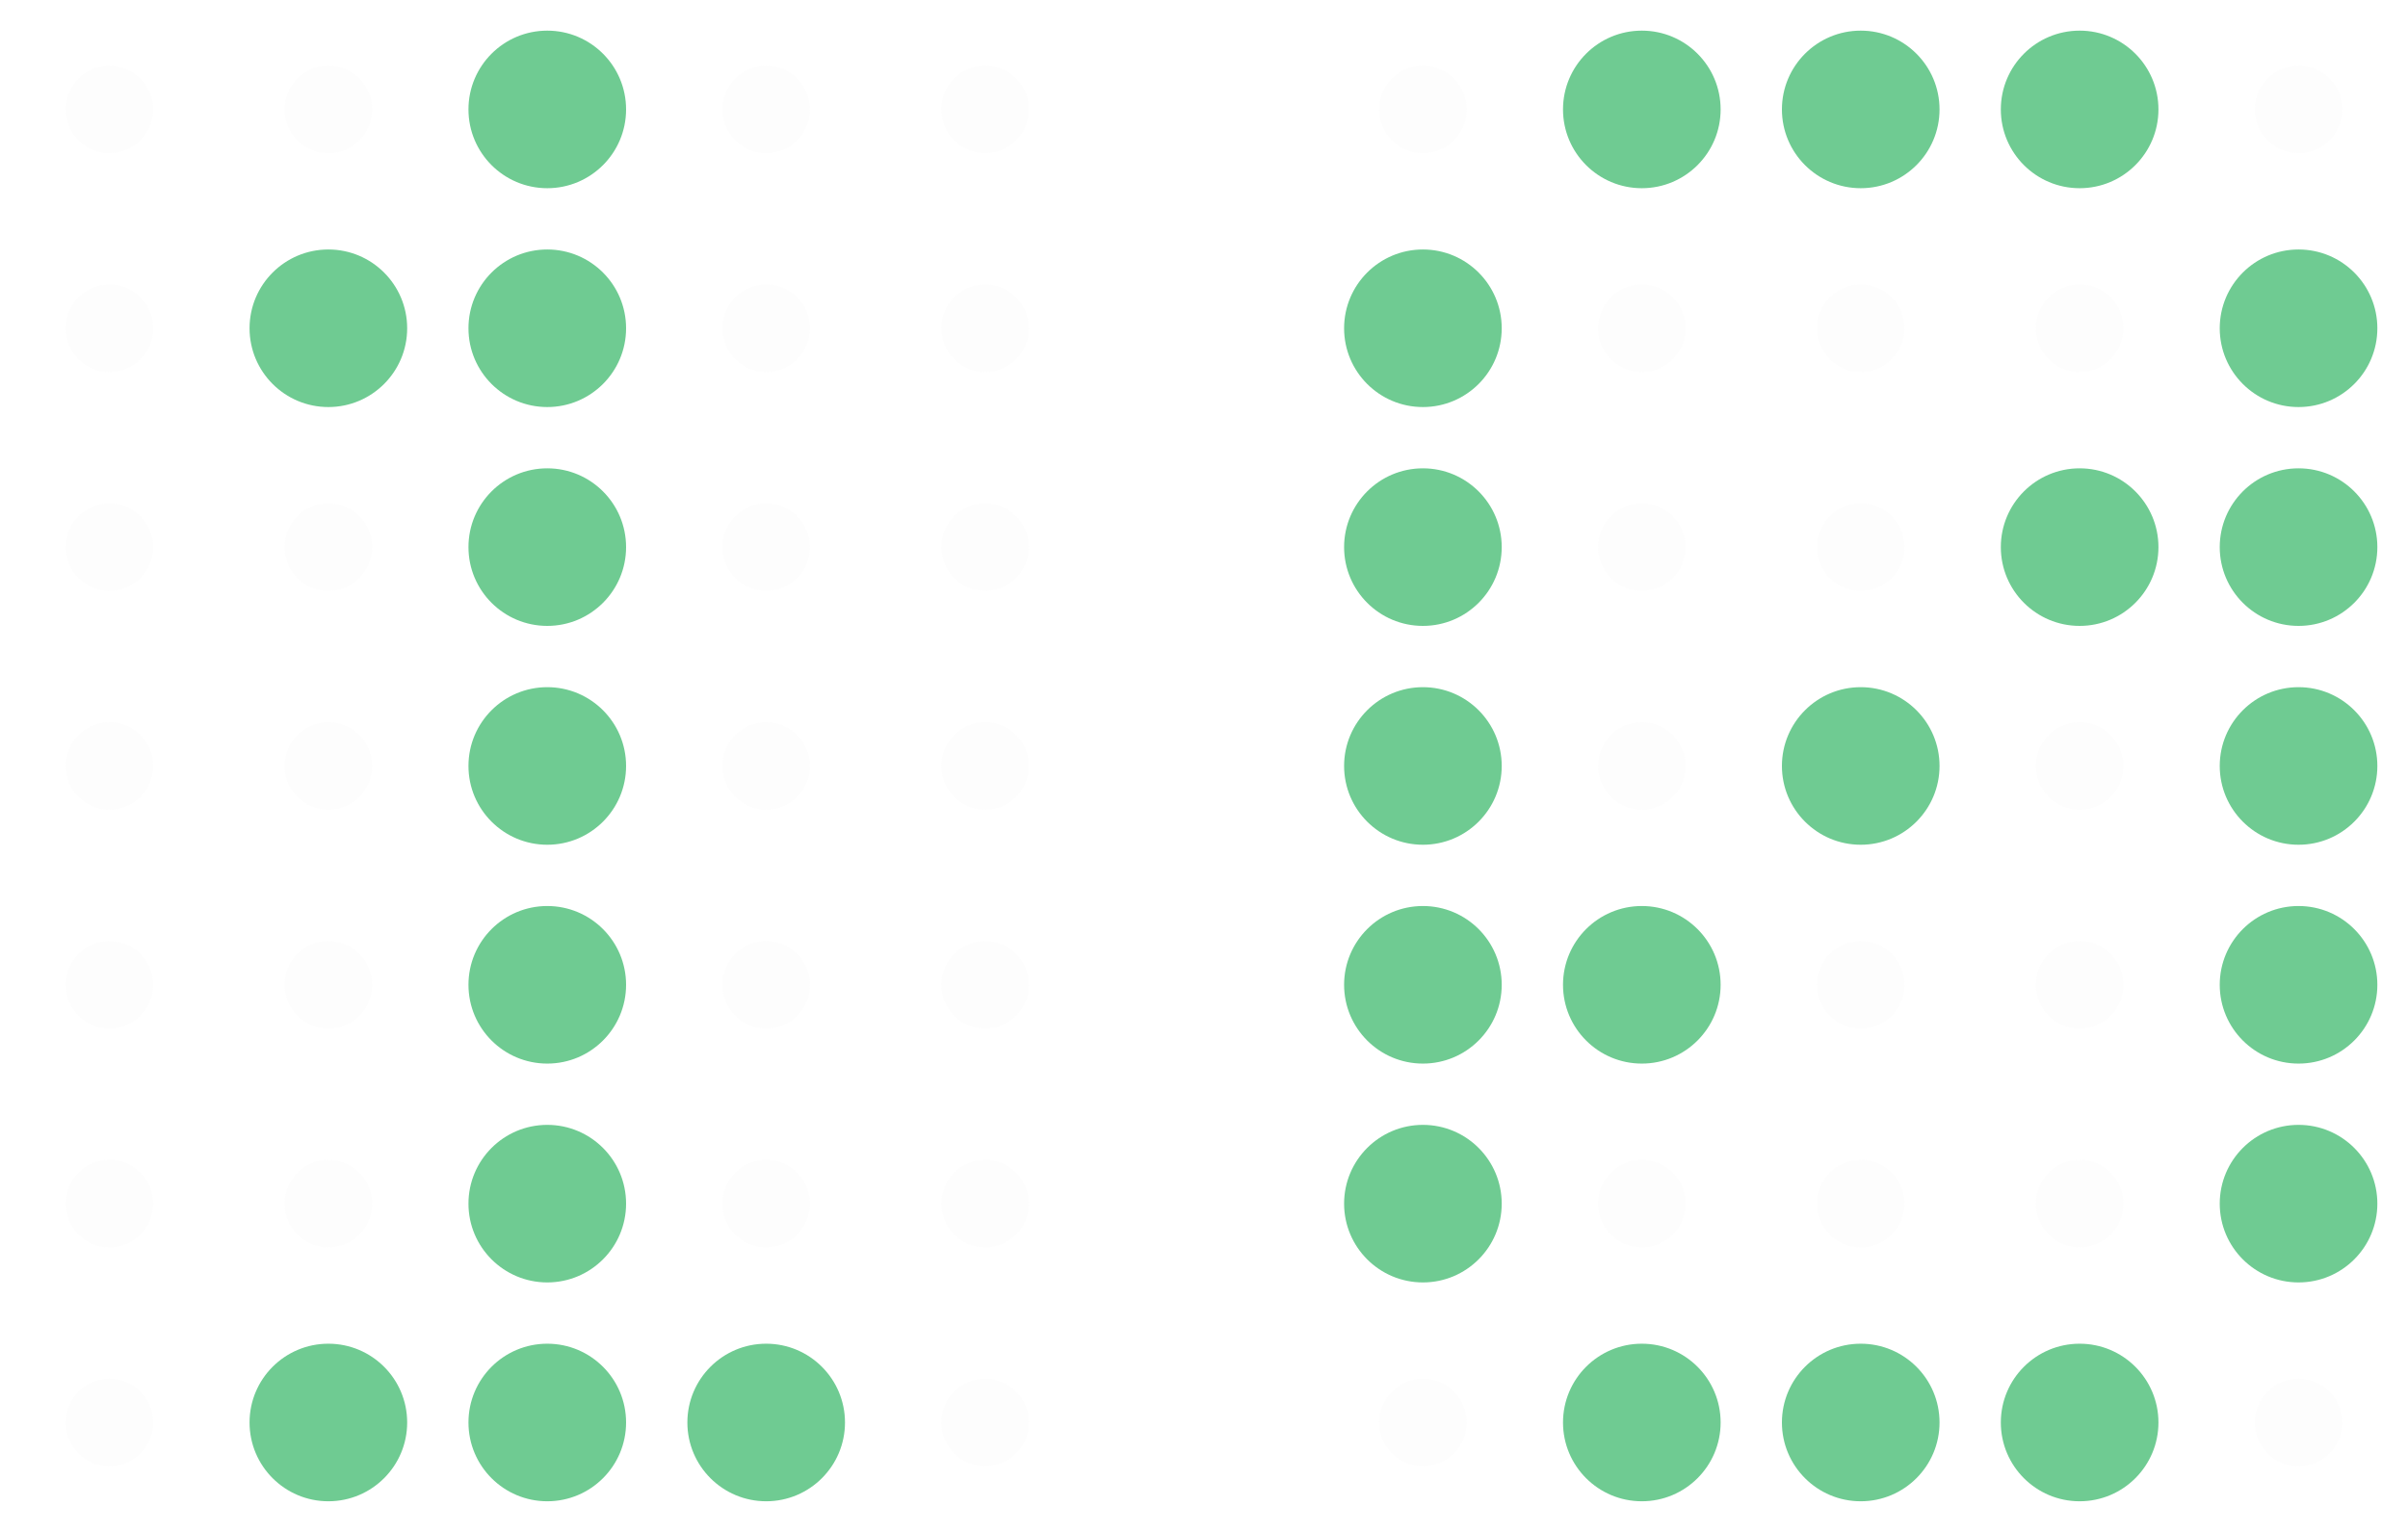
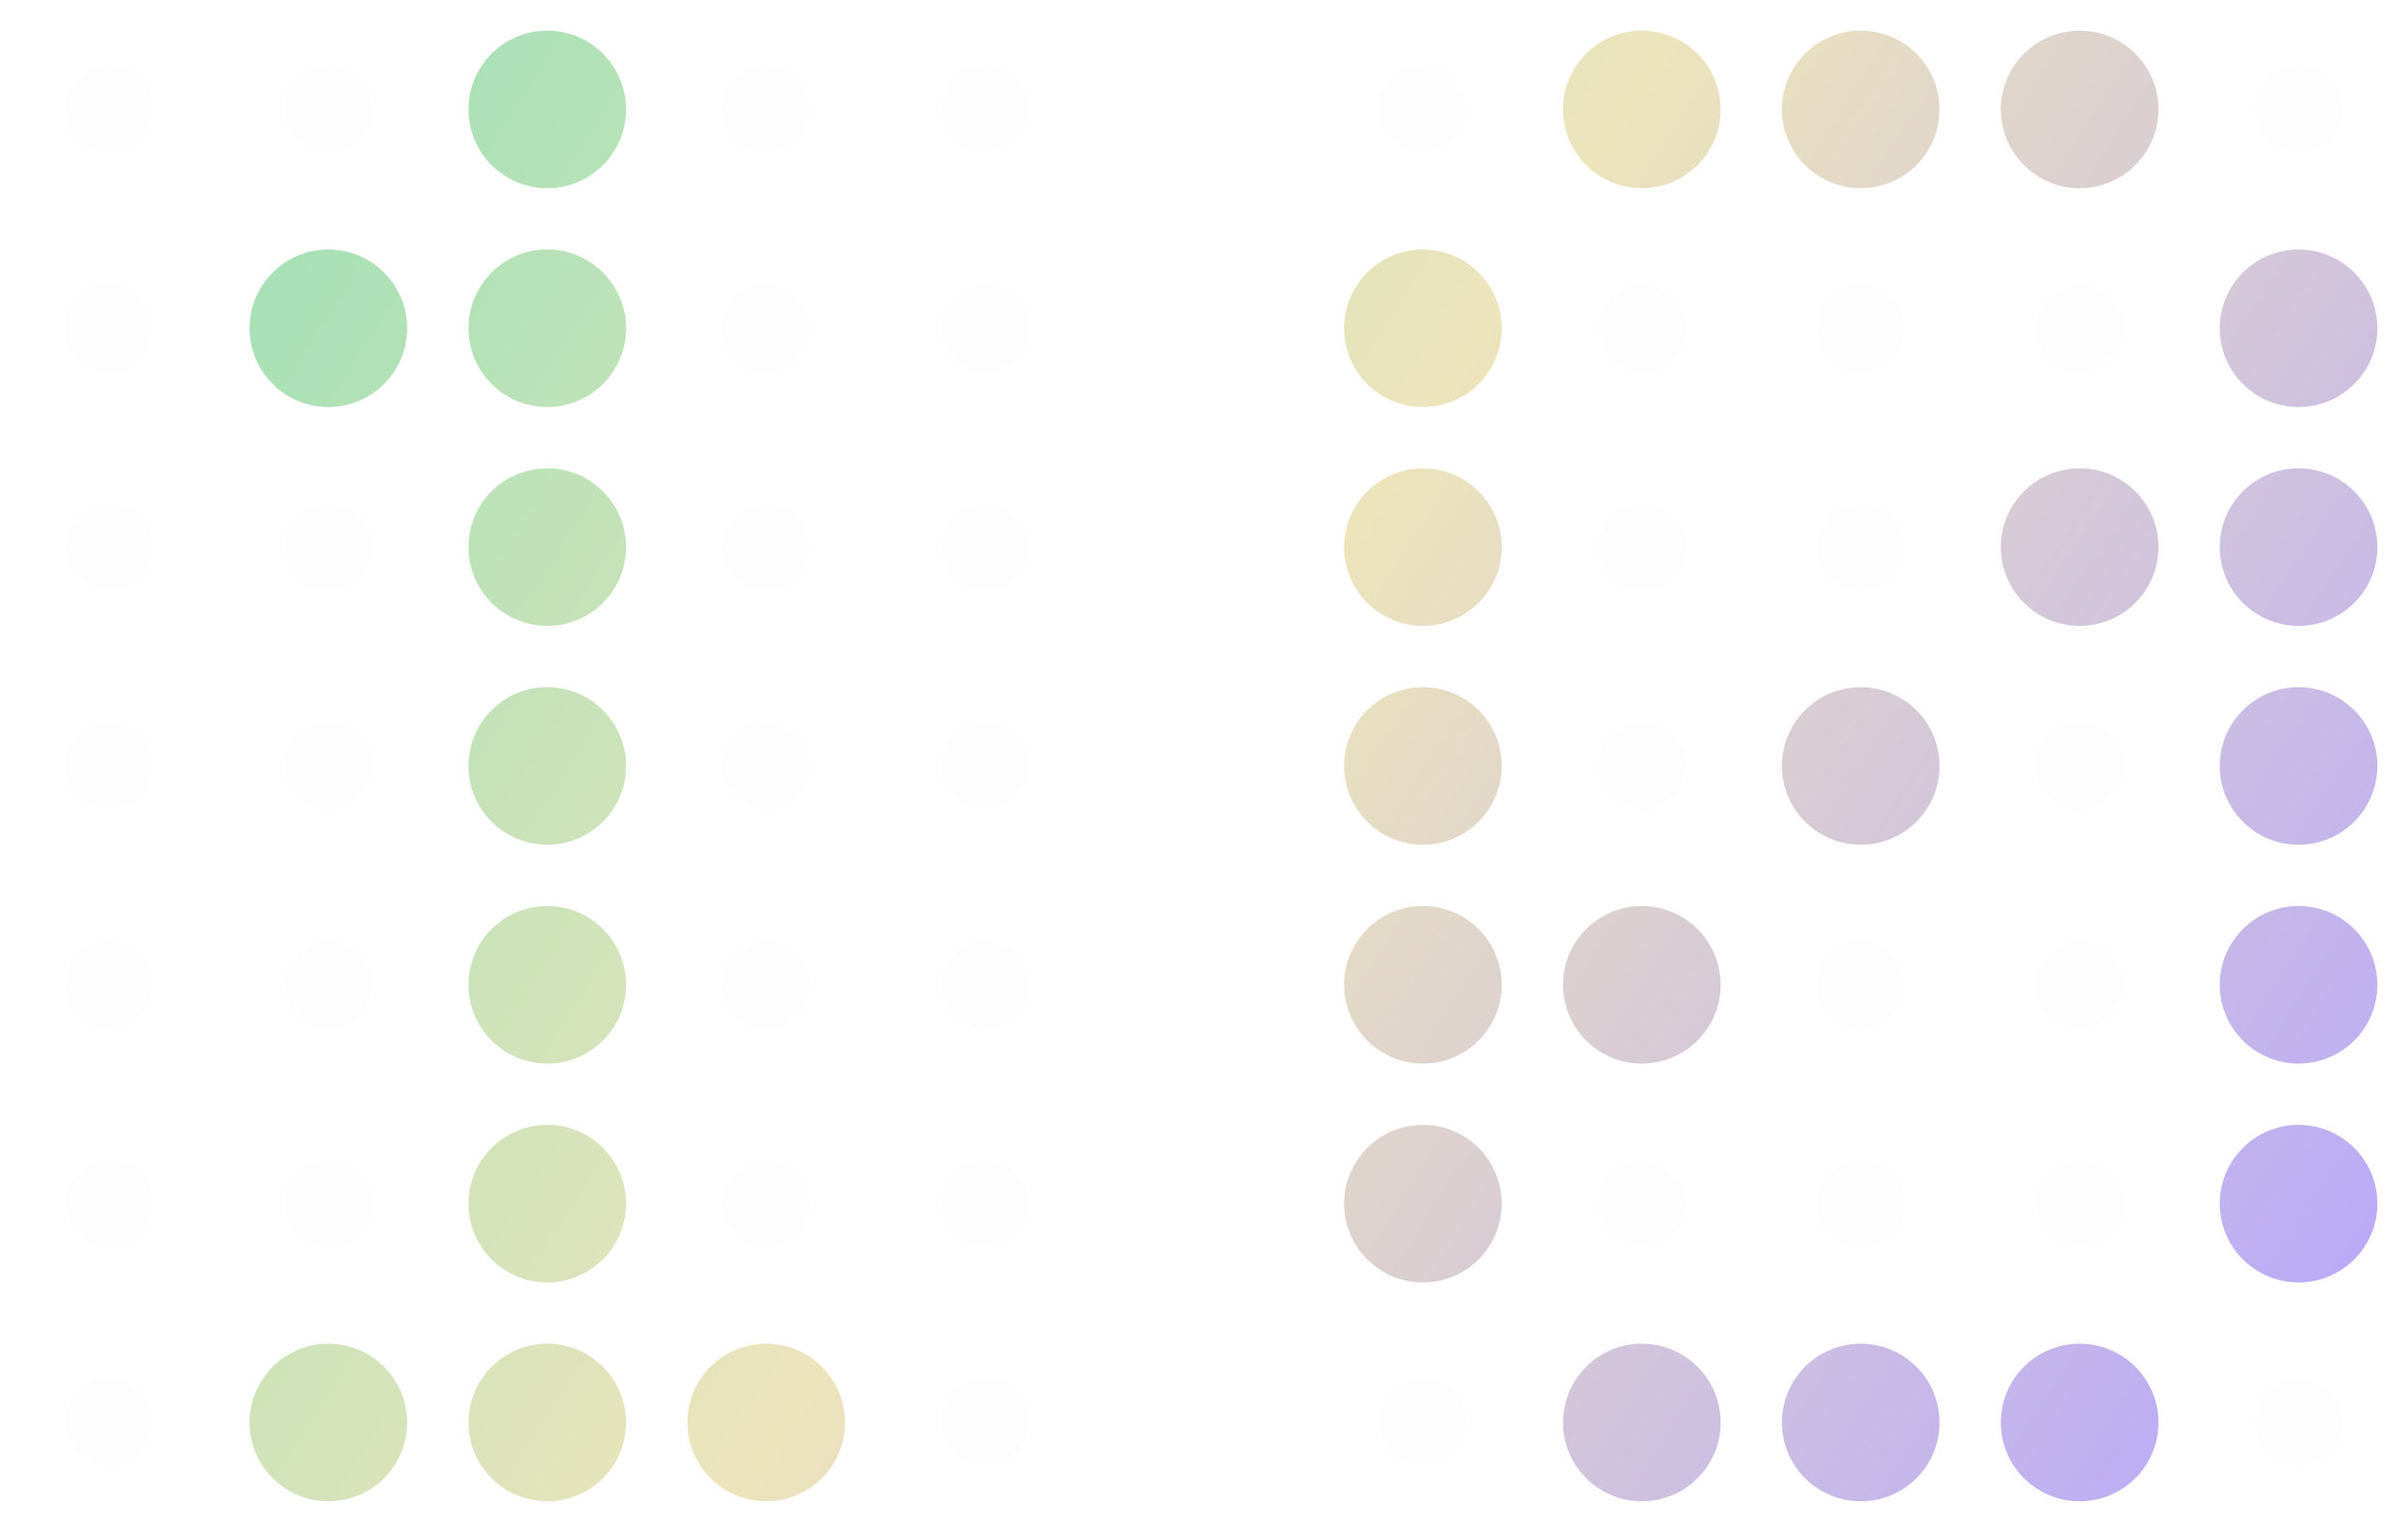
<svg xmlns="http://www.w3.org/2000/svg" viewBox="0 0 11 7" width="44" height="28">
+   <defs>
+     <linearGradient id="dmg" gradientUnits="userSpaceOnUse" x1="0" y1="0" x2="11" y2="7">
+       <stop offset="0" stop-color="#8FE0B4" />
+       <stop offset=".5" stop-color="#EDE4BC" />
+       <stop offset="1" stop-color="#B3A2FF" />
+     </linearGradient>
+   </defs>
  <circle cx="0.5" cy="0.5" r="0.2" fill="#EDEFEC" fill-opacity="0.1" />
  <circle cx="1.5" cy="0.5" r="0.2" fill="#EDEFEC" fill-opacity="0.1" />
-   <circle cx="2.5" cy="0.5" r="0.36" fill="#6FCB92" fill-opacity="1" />
+   <circle cx="2.5" cy="0.5" r="0.36" fill="url(#dmg)" fill-opacity="1" />
  <circle cx="3.5" cy="0.5" r="0.2" fill="#EDEFEC" fill-opacity="0.1" />
  <circle cx="4.5" cy="0.5" r="0.2" fill="#EDEFEC" fill-opacity="0.1" />
  <circle cx="0.5" cy="1.5" r="0.2" fill="#EDEFEC" fill-opacity="0.1" />
-   <circle cx="1.5" cy="1.5" r="0.36" fill="#6FCB92" fill-opacity="1" />
-   <circle cx="2.5" cy="1.5" r="0.36" fill="#6FCB92" fill-opacity="1" />
+   <circle cx="1.5" cy="1.5" r="0.36" fill="url(#dmg)" fill-opacity="1" />
+   <circle cx="2.5" cy="1.5" r="0.36" fill="url(#dmg)" fill-opacity="1" />
  <circle cx="3.5" cy="1.5" r="0.2" fill="#EDEFEC" fill-opacity="0.1" />
  <circle cx="4.5" cy="1.5" r="0.2" fill="#EDEFEC" fill-opacity="0.1" />
  <circle cx="0.5" cy="2.5" r="0.2" fill="#EDEFEC" fill-opacity="0.1" />
  <circle cx="1.5" cy="2.5" r="0.2" fill="#EDEFEC" fill-opacity="0.1" />
-   <circle cx="2.5" cy="2.5" r="0.36" fill="#6FCB92" fill-opacity="1" />
+   <circle cx="2.5" cy="2.5" r="0.36" fill="url(#dmg)" fill-opacity="1" />
  <circle cx="3.5" cy="2.5" r="0.2" fill="#EDEFEC" fill-opacity="0.1" />
  <circle cx="4.5" cy="2.5" r="0.2" fill="#EDEFEC" fill-opacity="0.1" />
  <circle cx="0.5" cy="3.5" r="0.2" fill="#EDEFEC" fill-opacity="0.1" />
  <circle cx="1.5" cy="3.5" r="0.2" fill="#EDEFEC" fill-opacity="0.1" />
-   <circle cx="2.5" cy="3.5" r="0.36" fill="#6FCB92" fill-opacity="1" />
+   <circle cx="2.5" cy="3.5" r="0.36" fill="url(#dmg)" fill-opacity="1" />
  <circle cx="3.5" cy="3.5" r="0.2" fill="#EDEFEC" fill-opacity="0.1" />
  <circle cx="4.5" cy="3.5" r="0.2" fill="#EDEFEC" fill-opacity="0.1" />
  <circle cx="0.5" cy="4.5" r="0.2" fill="#EDEFEC" fill-opacity="0.1" />
  <circle cx="1.5" cy="4.5" r="0.2" fill="#EDEFEC" fill-opacity="0.1" />
-   <circle cx="2.5" cy="4.5" r="0.36" fill="#6FCB92" fill-opacity="1" />
+   <circle cx="2.5" cy="4.5" r="0.36" fill="url(#dmg)" fill-opacity="1" />
  <circle cx="3.5" cy="4.5" r="0.2" fill="#EDEFEC" fill-opacity="0.1" />
  <circle cx="4.5" cy="4.5" r="0.2" fill="#EDEFEC" fill-opacity="0.1" />
  <circle cx="0.5" cy="5.5" r="0.2" fill="#EDEFEC" fill-opacity="0.1" />
  <circle cx="1.5" cy="5.5" r="0.2" fill="#EDEFEC" fill-opacity="0.1" />
-   <circle cx="2.5" cy="5.5" r="0.36" fill="#6FCB92" fill-opacity="1" />
+   <circle cx="2.5" cy="5.5" r="0.36" fill="url(#dmg)" fill-opacity="1" />
  <circle cx="3.5" cy="5.5" r="0.2" fill="#EDEFEC" fill-opacity="0.1" />
  <circle cx="4.5" cy="5.5" r="0.2" fill="#EDEFEC" fill-opacity="0.1" />
  <circle cx="0.5" cy="6.5" r="0.2" fill="#EDEFEC" fill-opacity="0.1" />
-   <circle cx="1.5" cy="6.5" r="0.36" fill="#6FCB92" fill-opacity="1" />
-   <circle cx="2.5" cy="6.5" r="0.36" fill="#6FCB92" fill-opacity="1" />
-   <circle cx="3.5" cy="6.5" r="0.36" fill="#6FCB92" fill-opacity="1" />
+   <circle cx="1.5" cy="6.5" r="0.36" fill="url(#dmg)" fill-opacity="1" />
+   <circle cx="2.5" cy="6.5" r="0.36" fill="url(#dmg)" fill-opacity="1" />
+   <circle cx="3.5" cy="6.5" r="0.36" fill="url(#dmg)" fill-opacity="1" />
  <circle cx="4.5" cy="6.5" r="0.2" fill="#EDEFEC" fill-opacity="0.1" />
  <circle cx="6.5" cy="0.5" r="0.2" fill="#EDEFEC" fill-opacity="0.1" />
-   <circle cx="7.5" cy="0.5" r="0.36" fill="#6FCB92" fill-opacity="1" />
-   <circle cx="8.5" cy="0.5" r="0.36" fill="#6FCB92" fill-opacity="1" />
-   <circle cx="9.5" cy="0.5" r="0.36" fill="#6FCB92" fill-opacity="1" />
+   <circle cx="7.5" cy="0.5" r="0.36" fill="url(#dmg)" fill-opacity="1" />
+   <circle cx="8.5" cy="0.5" r="0.36" fill="url(#dmg)" fill-opacity="1" />
+   <circle cx="9.5" cy="0.5" r="0.36" fill="url(#dmg)" fill-opacity="1" />
  <circle cx="10.5" cy="0.5" r="0.2" fill="#EDEFEC" fill-opacity="0.1" />
-   <circle cx="6.5" cy="1.5" r="0.36" fill="#6FCB92" fill-opacity="1" />
+   <circle cx="6.5" cy="1.5" r="0.36" fill="url(#dmg)" fill-opacity="1" />
  <circle cx="7.5" cy="1.5" r="0.2" fill="#EDEFEC" fill-opacity="0.1" />
  <circle cx="8.5" cy="1.5" r="0.2" fill="#EDEFEC" fill-opacity="0.1" />
  <circle cx="9.5" cy="1.5" r="0.2" fill="#EDEFEC" fill-opacity="0.1" />
-   <circle cx="10.5" cy="1.5" r="0.36" fill="#6FCB92" fill-opacity="1" />
-   <circle cx="6.5" cy="2.5" r="0.36" fill="#6FCB92" fill-opacity="1" />
+   <circle cx="10.5" cy="1.5" r="0.36" fill="url(#dmg)" fill-opacity="1" />
+   <circle cx="6.5" cy="2.5" r="0.36" fill="url(#dmg)" fill-opacity="1" />
  <circle cx="7.5" cy="2.5" r="0.2" fill="#EDEFEC" fill-opacity="0.1" />
  <circle cx="8.5" cy="2.5" r="0.2" fill="#EDEFEC" fill-opacity="0.1" />
-   <circle cx="9.5" cy="2.5" r="0.36" fill="#6FCB92" fill-opacity="1" />
-   <circle cx="10.5" cy="2.5" r="0.36" fill="#6FCB92" fill-opacity="1" />
-   <circle cx="6.5" cy="3.5" r="0.36" fill="#6FCB92" fill-opacity="1" />
+   <circle cx="9.5" cy="2.5" r="0.36" fill="url(#dmg)" fill-opacity="1" />
+   <circle cx="10.5" cy="2.5" r="0.36" fill="url(#dmg)" fill-opacity="1" />
+   <circle cx="6.5" cy="3.5" r="0.36" fill="url(#dmg)" fill-opacity="1" />
  <circle cx="7.5" cy="3.5" r="0.2" fill="#EDEFEC" fill-opacity="0.1" />
-   <circle cx="8.5" cy="3.5" r="0.36" fill="#6FCB92" fill-opacity="1" />
+   <circle cx="8.5" cy="3.5" r="0.36" fill="url(#dmg)" fill-opacity="1" />
  <circle cx="9.5" cy="3.5" r="0.2" fill="#EDEFEC" fill-opacity="0.1" />
-   <circle cx="10.5" cy="3.5" r="0.36" fill="#6FCB92" fill-opacity="1" />
-   <circle cx="6.5" cy="4.5" r="0.36" fill="#6FCB92" fill-opacity="1" />
-   <circle cx="7.5" cy="4.5" r="0.36" fill="#6FCB92" fill-opacity="1" />
+   <circle cx="10.5" cy="3.5" r="0.36" fill="url(#dmg)" fill-opacity="1" />
+   <circle cx="6.5" cy="4.5" r="0.36" fill="url(#dmg)" fill-opacity="1" />
+   <circle cx="7.5" cy="4.5" r="0.36" fill="url(#dmg)" fill-opacity="1" />
  <circle cx="8.5" cy="4.5" r="0.2" fill="#EDEFEC" fill-opacity="0.1" />
  <circle cx="9.5" cy="4.5" r="0.2" fill="#EDEFEC" fill-opacity="0.1" />
-   <circle cx="10.5" cy="4.5" r="0.36" fill="#6FCB92" fill-opacity="1" />
-   <circle cx="6.5" cy="5.5" r="0.36" fill="#6FCB92" fill-opacity="1" />
+   <circle cx="10.5" cy="4.5" r="0.36" fill="url(#dmg)" fill-opacity="1" />
+   <circle cx="6.5" cy="5.5" r="0.36" fill="url(#dmg)" fill-opacity="1" />
  <circle cx="7.5" cy="5.5" r="0.2" fill="#EDEFEC" fill-opacity="0.1" />
  <circle cx="8.5" cy="5.5" r="0.2" fill="#EDEFEC" fill-opacity="0.1" />
  <circle cx="9.5" cy="5.5" r="0.2" fill="#EDEFEC" fill-opacity="0.1" />
-   <circle cx="10.5" cy="5.5" r="0.36" fill="#6FCB92" fill-opacity="1" />
+   <circle cx="10.5" cy="5.5" r="0.36" fill="url(#dmg)" fill-opacity="1" />
  <circle cx="6.5" cy="6.5" r="0.2" fill="#EDEFEC" fill-opacity="0.1" />
-   <circle cx="7.5" cy="6.5" r="0.36" fill="#6FCB92" fill-opacity="1" />
-   <circle cx="8.5" cy="6.5" r="0.36" fill="#6FCB92" fill-opacity="1" />
-   <circle cx="9.5" cy="6.5" r="0.36" fill="#6FCB92" fill-opacity="1" />
+   <circle cx="7.5" cy="6.5" r="0.36" fill="url(#dmg)" fill-opacity="1" />
+   <circle cx="8.5" cy="6.5" r="0.36" fill="url(#dmg)" fill-opacity="1" />
+   <circle cx="9.5" cy="6.5" r="0.36" fill="url(#dmg)" fill-opacity="1" />
  <circle cx="10.5" cy="6.5" r="0.2" fill="#EDEFEC" fill-opacity="0.1" />
</svg>
